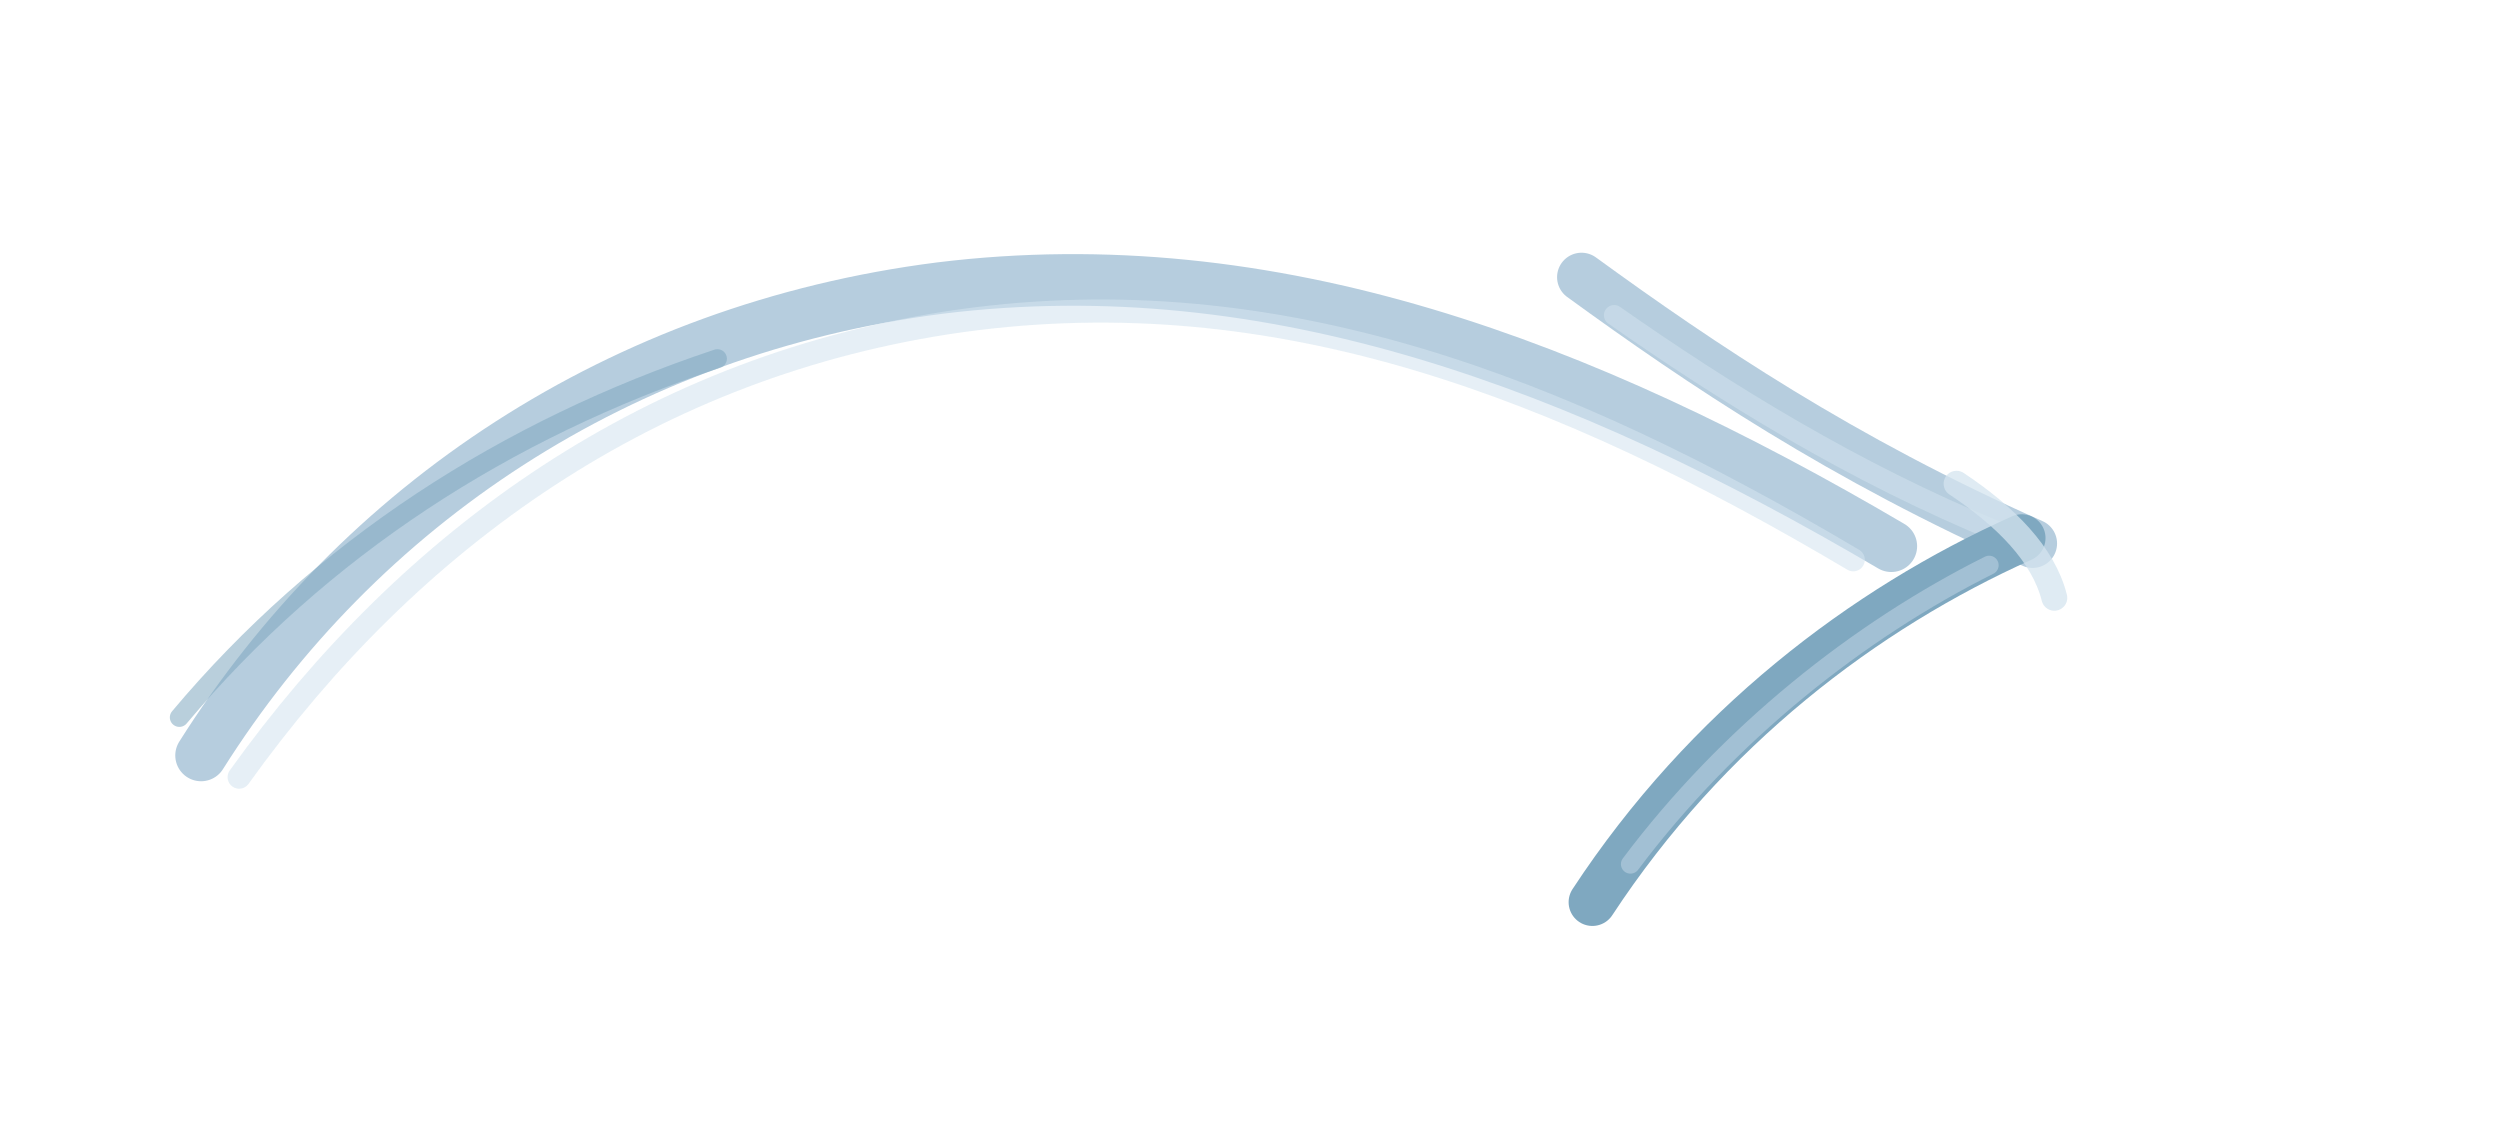
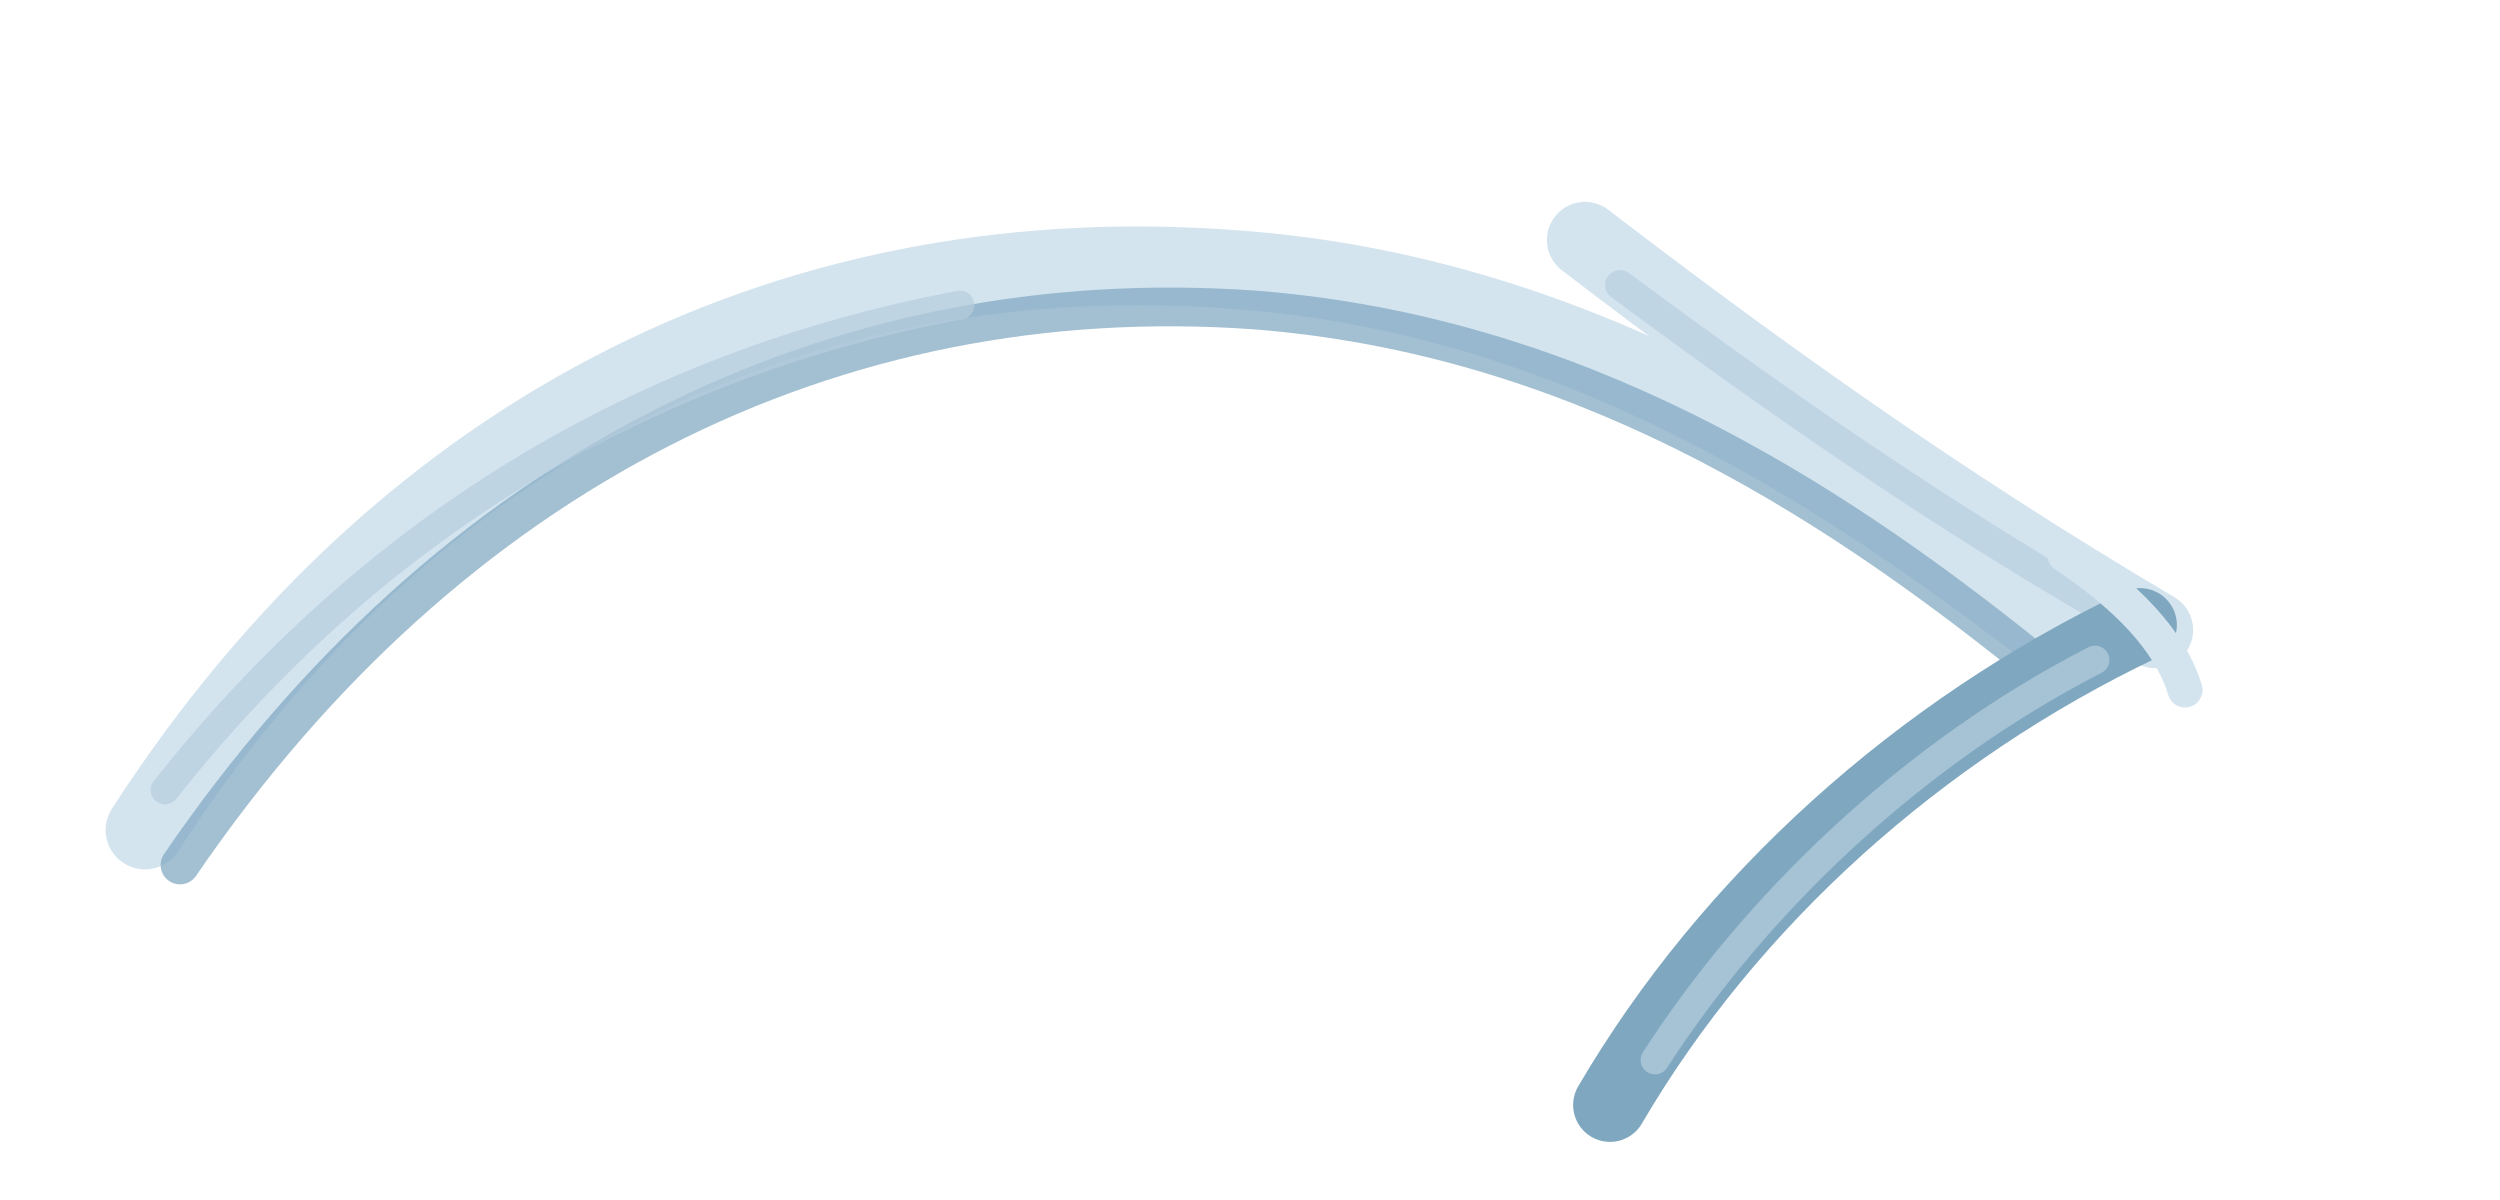
- <svg xmlns="http://www.w3.org/2000/svg" viewBox="0 0 92 42" fill="none" aria-hidden="true">
-   <path d="M7.4 27.8        C 13.2 18.6, 22.8 12.1, 34.6 10.6        C 46.8 9.1, 58.2 13.4, 69.6 20.1" stroke="#b6cdde" stroke-width="1.9" stroke-linecap="round" stroke-linejoin="round" />
-   <path d="M8.8 28.6        C 15.1 19.8, 24.0 13.4, 35.4 11.8        C 47.0 10.2, 57.4 14.2, 68.2 20.6" stroke="#d4e4ef" stroke-width="0.85" stroke-linecap="round" opacity="0.58" />
-   <path d="M6.6 26.4        C 11.8 20.2, 18.6 15.8, 26.4 13.2" stroke="#7fa8c0" stroke-width="0.7" stroke-linecap="round" opacity="0.55" />
-   <path d="M58.2 10.2        C 62.6 13.4, 67.8 16.9, 74.8 20.0" stroke="#b6cdde" stroke-width="1.8" stroke-linecap="round" />
-   <path d="M59.4 11.6        C 63.4 14.4, 68.2 17.4, 73.6 19.6" stroke="#d4e4ef" stroke-width="0.75" stroke-linecap="round" opacity="0.5" />
-   <path d="M74.4 19.8        C 68.6 22.4, 62.8 26.8, 58.6 33.2" stroke="#7fa8c0" stroke-width="1.75" stroke-linecap="round" />
-   <path d="M73.2 20.8        C 68.4 23.2, 63.6 27.0, 60.0 31.8" stroke="#b6cdde" stroke-width="0.7" stroke-linecap="round" opacity="0.65" />
-   <path d="M72.0 17.8 C 73.8 19.0, 75.2 20.4, 75.6 22.0" stroke="#d4e4ef" stroke-width="0.95" stroke-linecap="round" opacity="0.75" />
+ <svg xmlns="http://www.w3.org/2000/svg" viewBox="0 0 100 48" fill="none" aria-hidden="true">
+   <path d="M5.8 33.2        C 16.4 16.8, 32.2 9.4, 49.6 10.8        C 62.8 11.8, 73.4 18.6, 82.2 25.4" stroke="#d4e4ef" stroke-width="3.15" stroke-linecap="round" stroke-linejoin="round" />
+   <path d="M7.2 34.6        C 18.0 18.8, 33.4 11.2, 50.2 12.4        C 63.0 13.4, 73.0 19.8, 81.0 26.2" stroke="#7fa8c0" stroke-width="1.55" stroke-linecap="round" opacity="0.72" />
+   <path d="M6.6 31.6        C 14.8 21.2, 25.6 14.6, 38.4 12.2" stroke="#b6cdde" stroke-width="1.15" stroke-linecap="round" opacity="0.7" />
+   <path d="M63.4 9.6        C 70.2 14.8, 77.4 20.0, 86.2 25.2" stroke="#d4e4ef" stroke-width="3.05" stroke-linecap="round" />
+   <path d="M64.8 11.4        C 71.0 16.0, 77.6 20.6, 84.6 24.6" stroke="#b6cdde" stroke-width="1.2" stroke-linecap="round" opacity="0.65" />
+   <path d="M85.6 25.0        C 76.8 29.2, 69.2 36.0, 64.4 44.2" stroke="#7fa8c0" stroke-width="2.95" stroke-linecap="round" />
+   <path d="M83.8 26.4        C 76.4 30.2, 70.2 36.2, 66.2 42.4" stroke="#b6cdde" stroke-width="1.15" stroke-linecap="round" opacity="0.7" />
+   <path d="M82.6 22.2 C 85.0 23.8, 86.8 25.6, 87.4 27.6" stroke="#d4e4ef" stroke-width="1.4" stroke-linecap="round" />
</svg>
